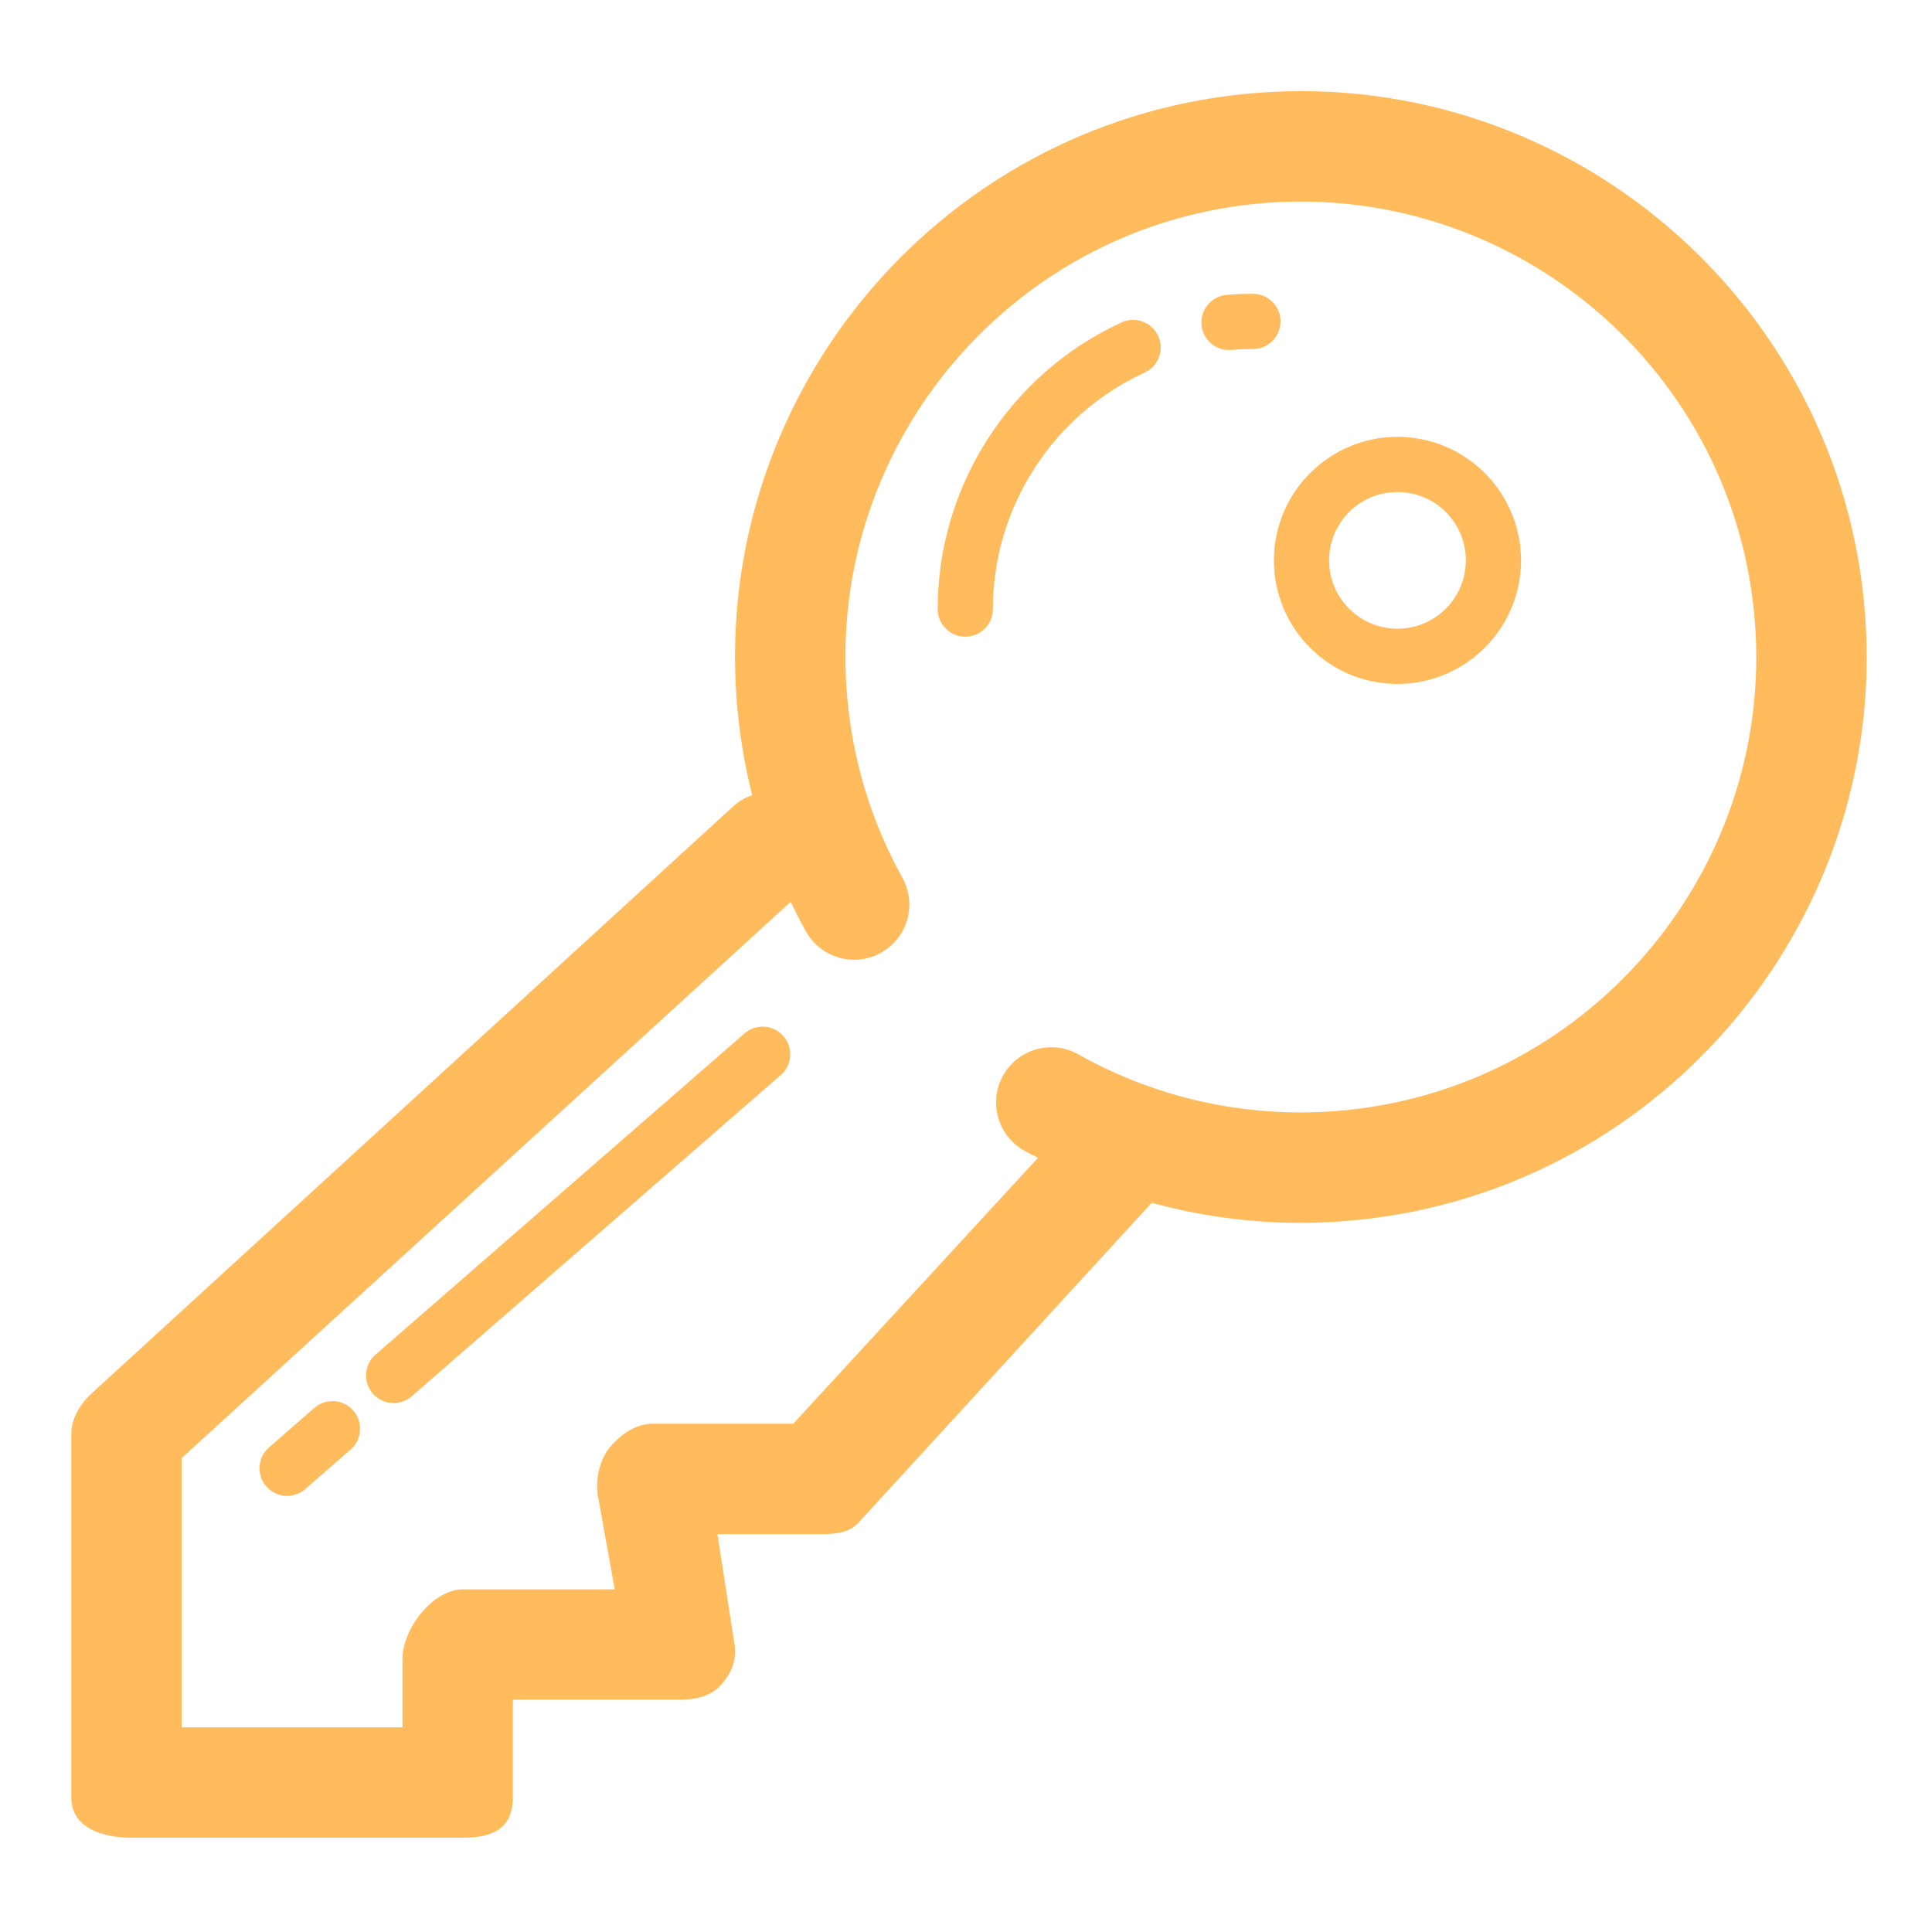
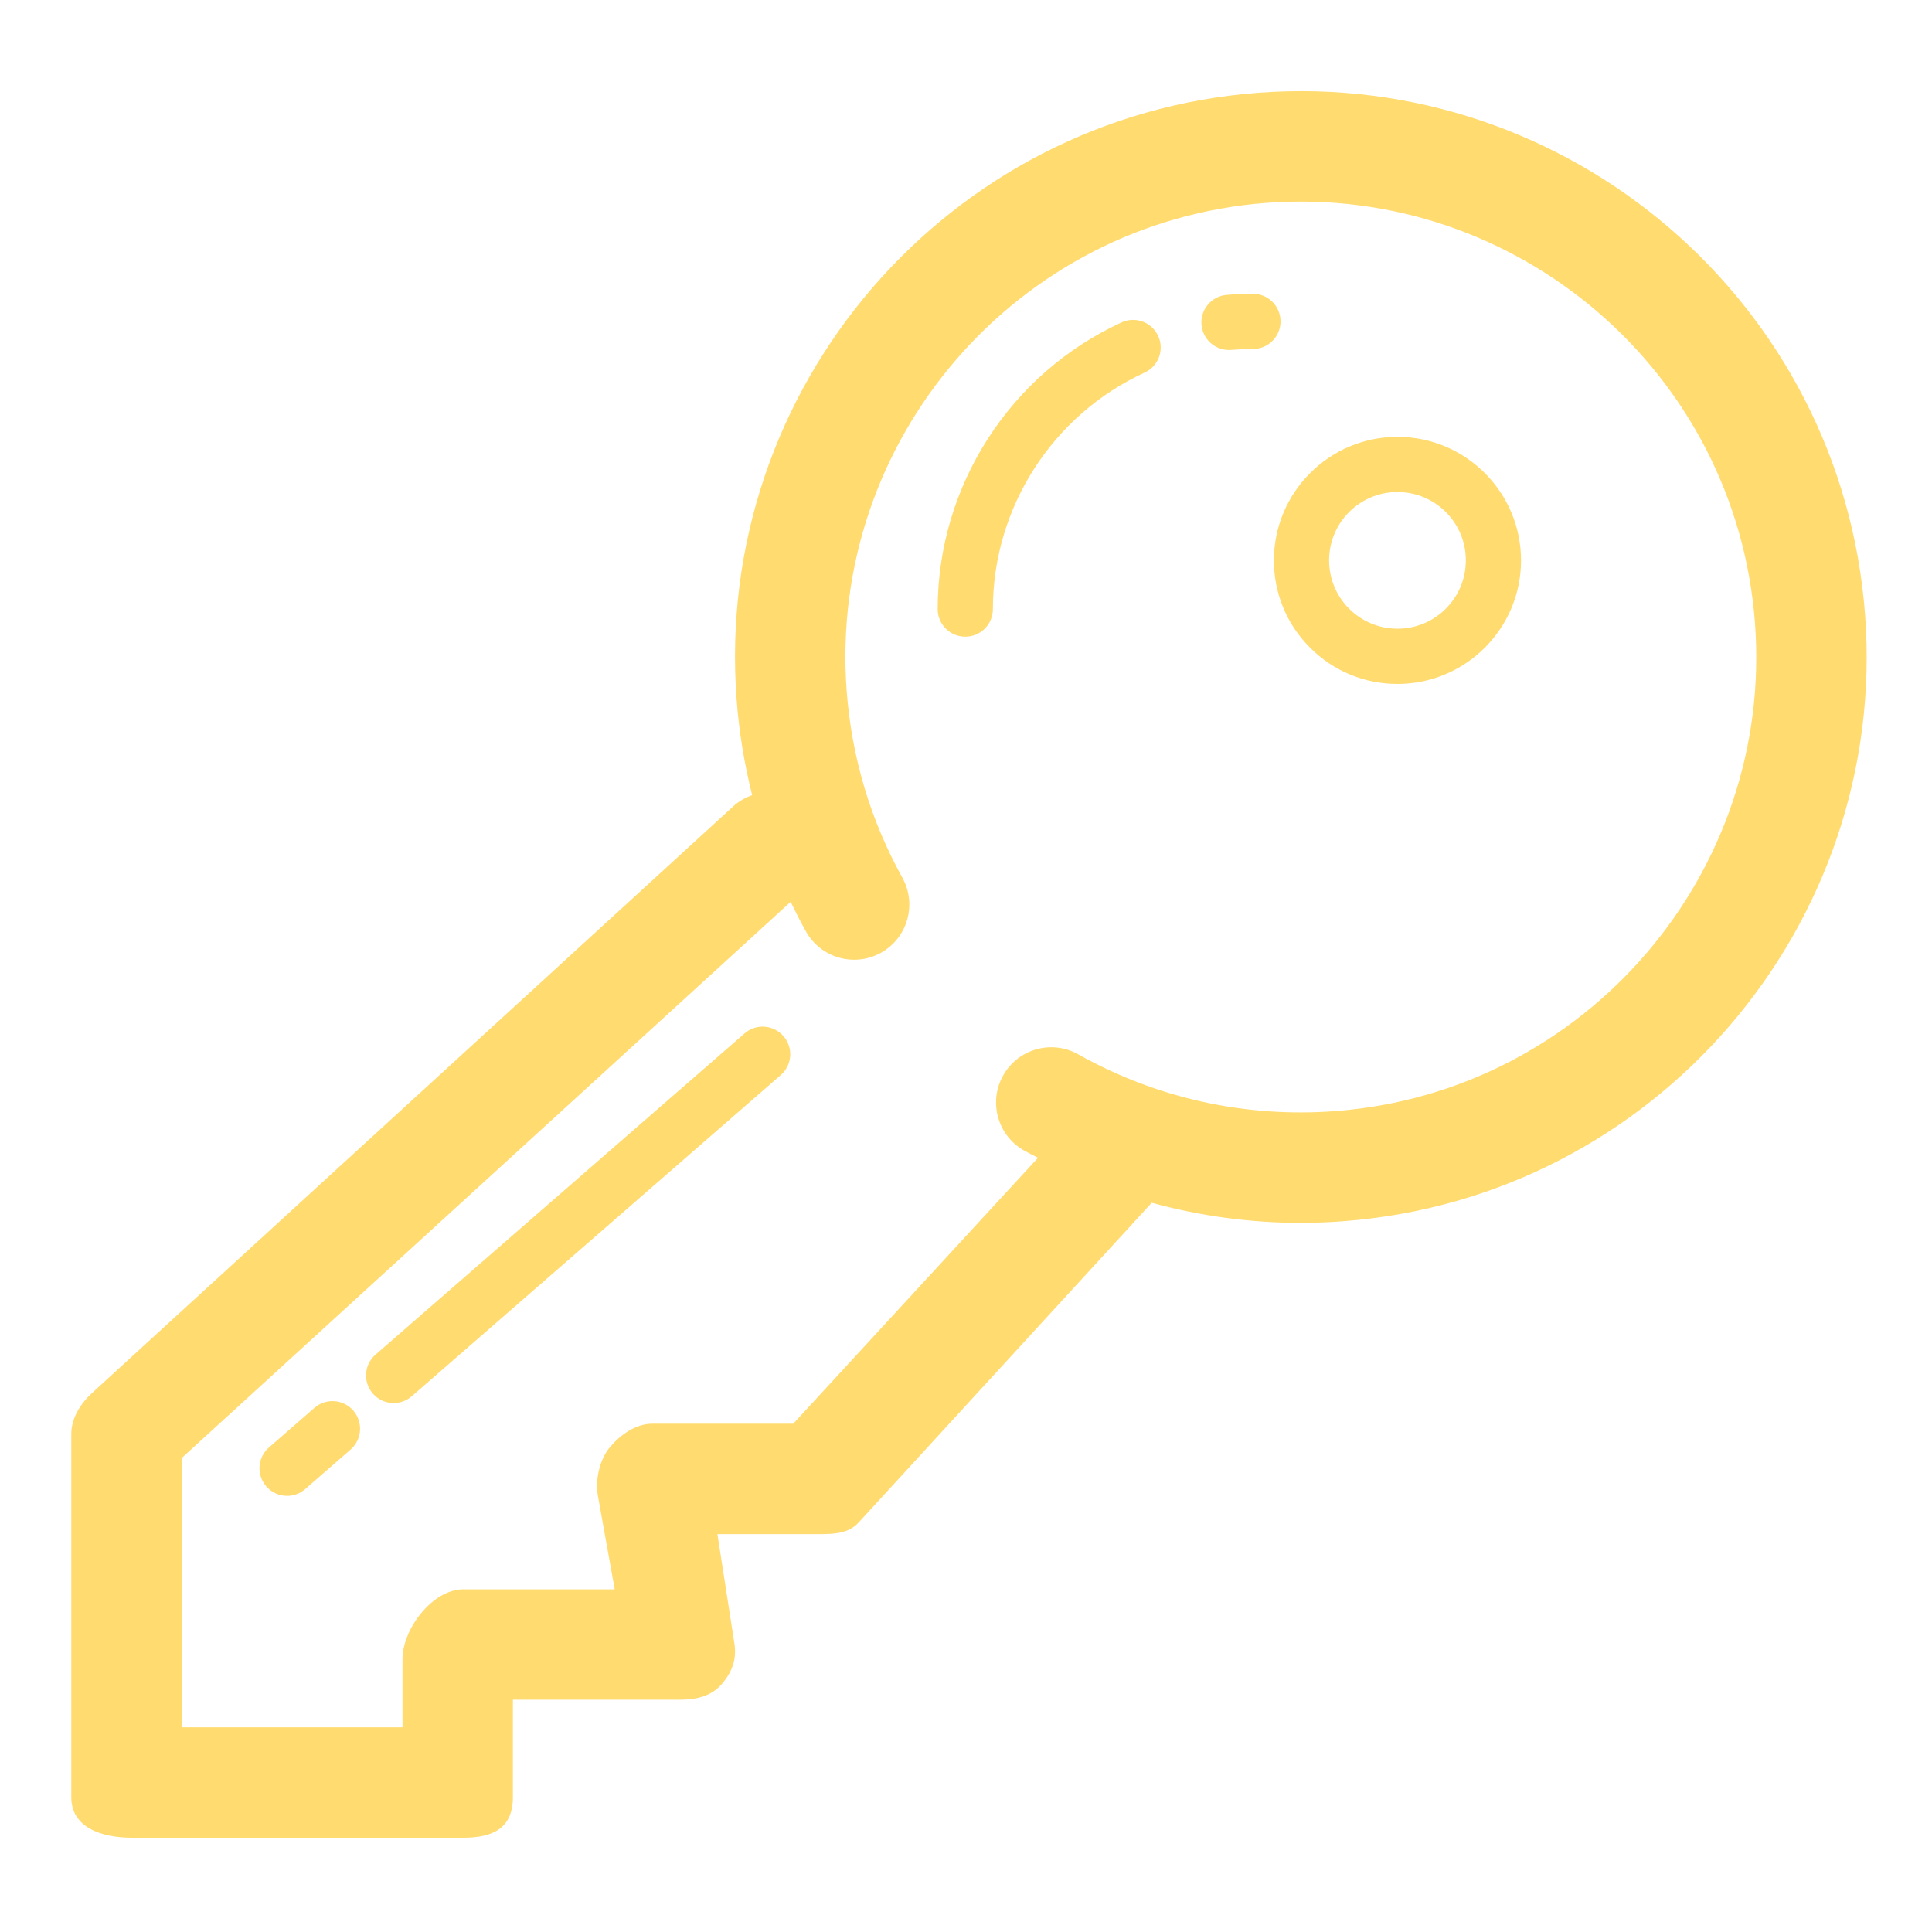
- <svg xmlns="http://www.w3.org/2000/svg" fill="&#09;#ffbb5c" version="1.1" id="Layer_1" width="800px" height="800px" viewBox="0 0 70 70" enable-background="new 0 0 70 70" xml:space="preserve">
+ <svg xmlns="http://www.w3.org/2000/svg" fill="&#09;#FFDB70" version="1.1" id="Layer_1" width="800px" height="800px" viewBox="0 0 70 70" enable-background="new 0 0 70 70" xml:space="preserve">
  <g id="SVGRepo_bgCarrier" stroke-width="0" />
  <g id="SVGRepo_tracerCarrier" stroke-linecap="round" stroke-linejoin="round" />
  <g id="SVGRepo_iconCarrier">
    <g>
      <path d="M67.575,22.269C66.729,10.996,56.877,2.518,45.597,3.36C34.324,4.207,25.843,14.066,26.689,25.339 c0.089,1.184,0.28,2.341,0.563,3.471c-0.251,0.087-0.489,0.224-0.695,0.414L3.332,50.474c-0.413,0.378-0.749,0.913-0.749,1.474 v13.167c0,1.104,1.096,1.469,2.201,1.469h12c1.104,0,1.799-0.364,1.799-1.469v-3.531h6.049c0.588,0,1.146-0.126,1.526-0.574 c0.38-0.449,0.543-0.91,0.447-1.49l-0.612-3.936h3.639c0.566,0,1.107-0.009,1.486-0.43l10.611-11.575 c1.749,0.478,3.557,0.727,5.387,0.727c0.517,0,1.034-0.02,1.552-0.059C59.94,43.398,68.422,33.539,67.575,22.269z M48.369,40.258 c-3.252,0.244-6.467-0.468-9.301-2.057c-0.964-0.542-2.183-0.198-2.723,0.766c-0.54,0.963-0.197,2.183,0.766,2.723 c0.164,0.092,0.332,0.172,0.498,0.259l-8.868,9.635h-5.108c-0.588,0-1.146,0.392-1.526,0.84c-0.38,0.449-0.543,1.174-0.447,1.754 l0.612,3.406h-5.488c-1.104,0-2.201,1.427-2.201,2.531v2.469h-8v-9.756l22.064-20.153c0.173,0.359,0.355,0.716,0.55,1.067 c0.537,0.967,1.756,1.315,2.72,0.779c0.966-0.536,1.314-1.753,0.778-2.719c-1.157-2.087-1.836-4.362-2.018-6.763 c-0.681-9.073,6.146-17.009,15.219-17.69c9.079-0.671,17.008,6.147,17.69,15.219C64.268,31.64,57.441,39.575,48.369,40.258z" />
      <path d="M50.633,15.828c-2.469,0-4.477,2.008-4.477,4.476c0,1.195,0.466,2.32,1.313,3.166c0.845,0.845,1.969,1.31,3.164,1.31 c2.469,0,4.477-2.008,4.477-4.477C55.109,17.835,53.102,15.828,50.633,15.828z M50.633,22.779c-1.367,0-2.477-1.107-2.477-2.476 s1.109-2.476,2.477-2.476s2.477,1.107,2.477,2.475C53.109,21.672,52,22.779,50.633,22.779z" />
      <path d="M45.396,10.645c-0.319,0-0.639,0.013-0.952,0.04c-0.551,0.047-0.959,0.531-0.912,1.081 c0.045,0.521,0.481,0.915,0.996,0.915c0.027,0,0.057-0.001,0.086-0.004c0.258-0.021,0.52-0.032,0.782-0.032c0.552,0,1-0.447,1-1 S45.947,10.645,45.396,10.645z" />
      <path d="M40.637,11.681c-4.047,1.859-6.663,5.936-6.663,10.387c0,0.553,0.447,1,1,1s1-0.447,1-1c0-3.672,2.158-7.035,5.497-8.568 c0.502-0.23,0.723-0.824,0.492-1.326C41.73,11.67,41.138,11.451,40.637,11.681z" />
      <path d="M26.976,37.443l-13.37,11.638c-0.417,0.362-0.46,0.994-0.098,1.41c0.198,0.228,0.476,0.344,0.755,0.344 c0.233,0,0.467-0.081,0.656-0.246l13.369-11.638c0.417-0.362,0.461-0.994,0.098-1.41C28.023,37.124,27.392,37.08,26.976,37.443z" />
      <path d="M11.39,51.011l-1.645,1.433c-0.417,0.362-0.46,0.994-0.097,1.411c0.198,0.227,0.475,0.343,0.754,0.343 c0.233,0,0.467-0.081,0.656-0.246l1.645-1.433c0.417-0.362,0.46-0.994,0.097-1.411C12.437,50.692,11.807,50.647,11.39,51.011z" />
    </g>
  </g>
</svg>
